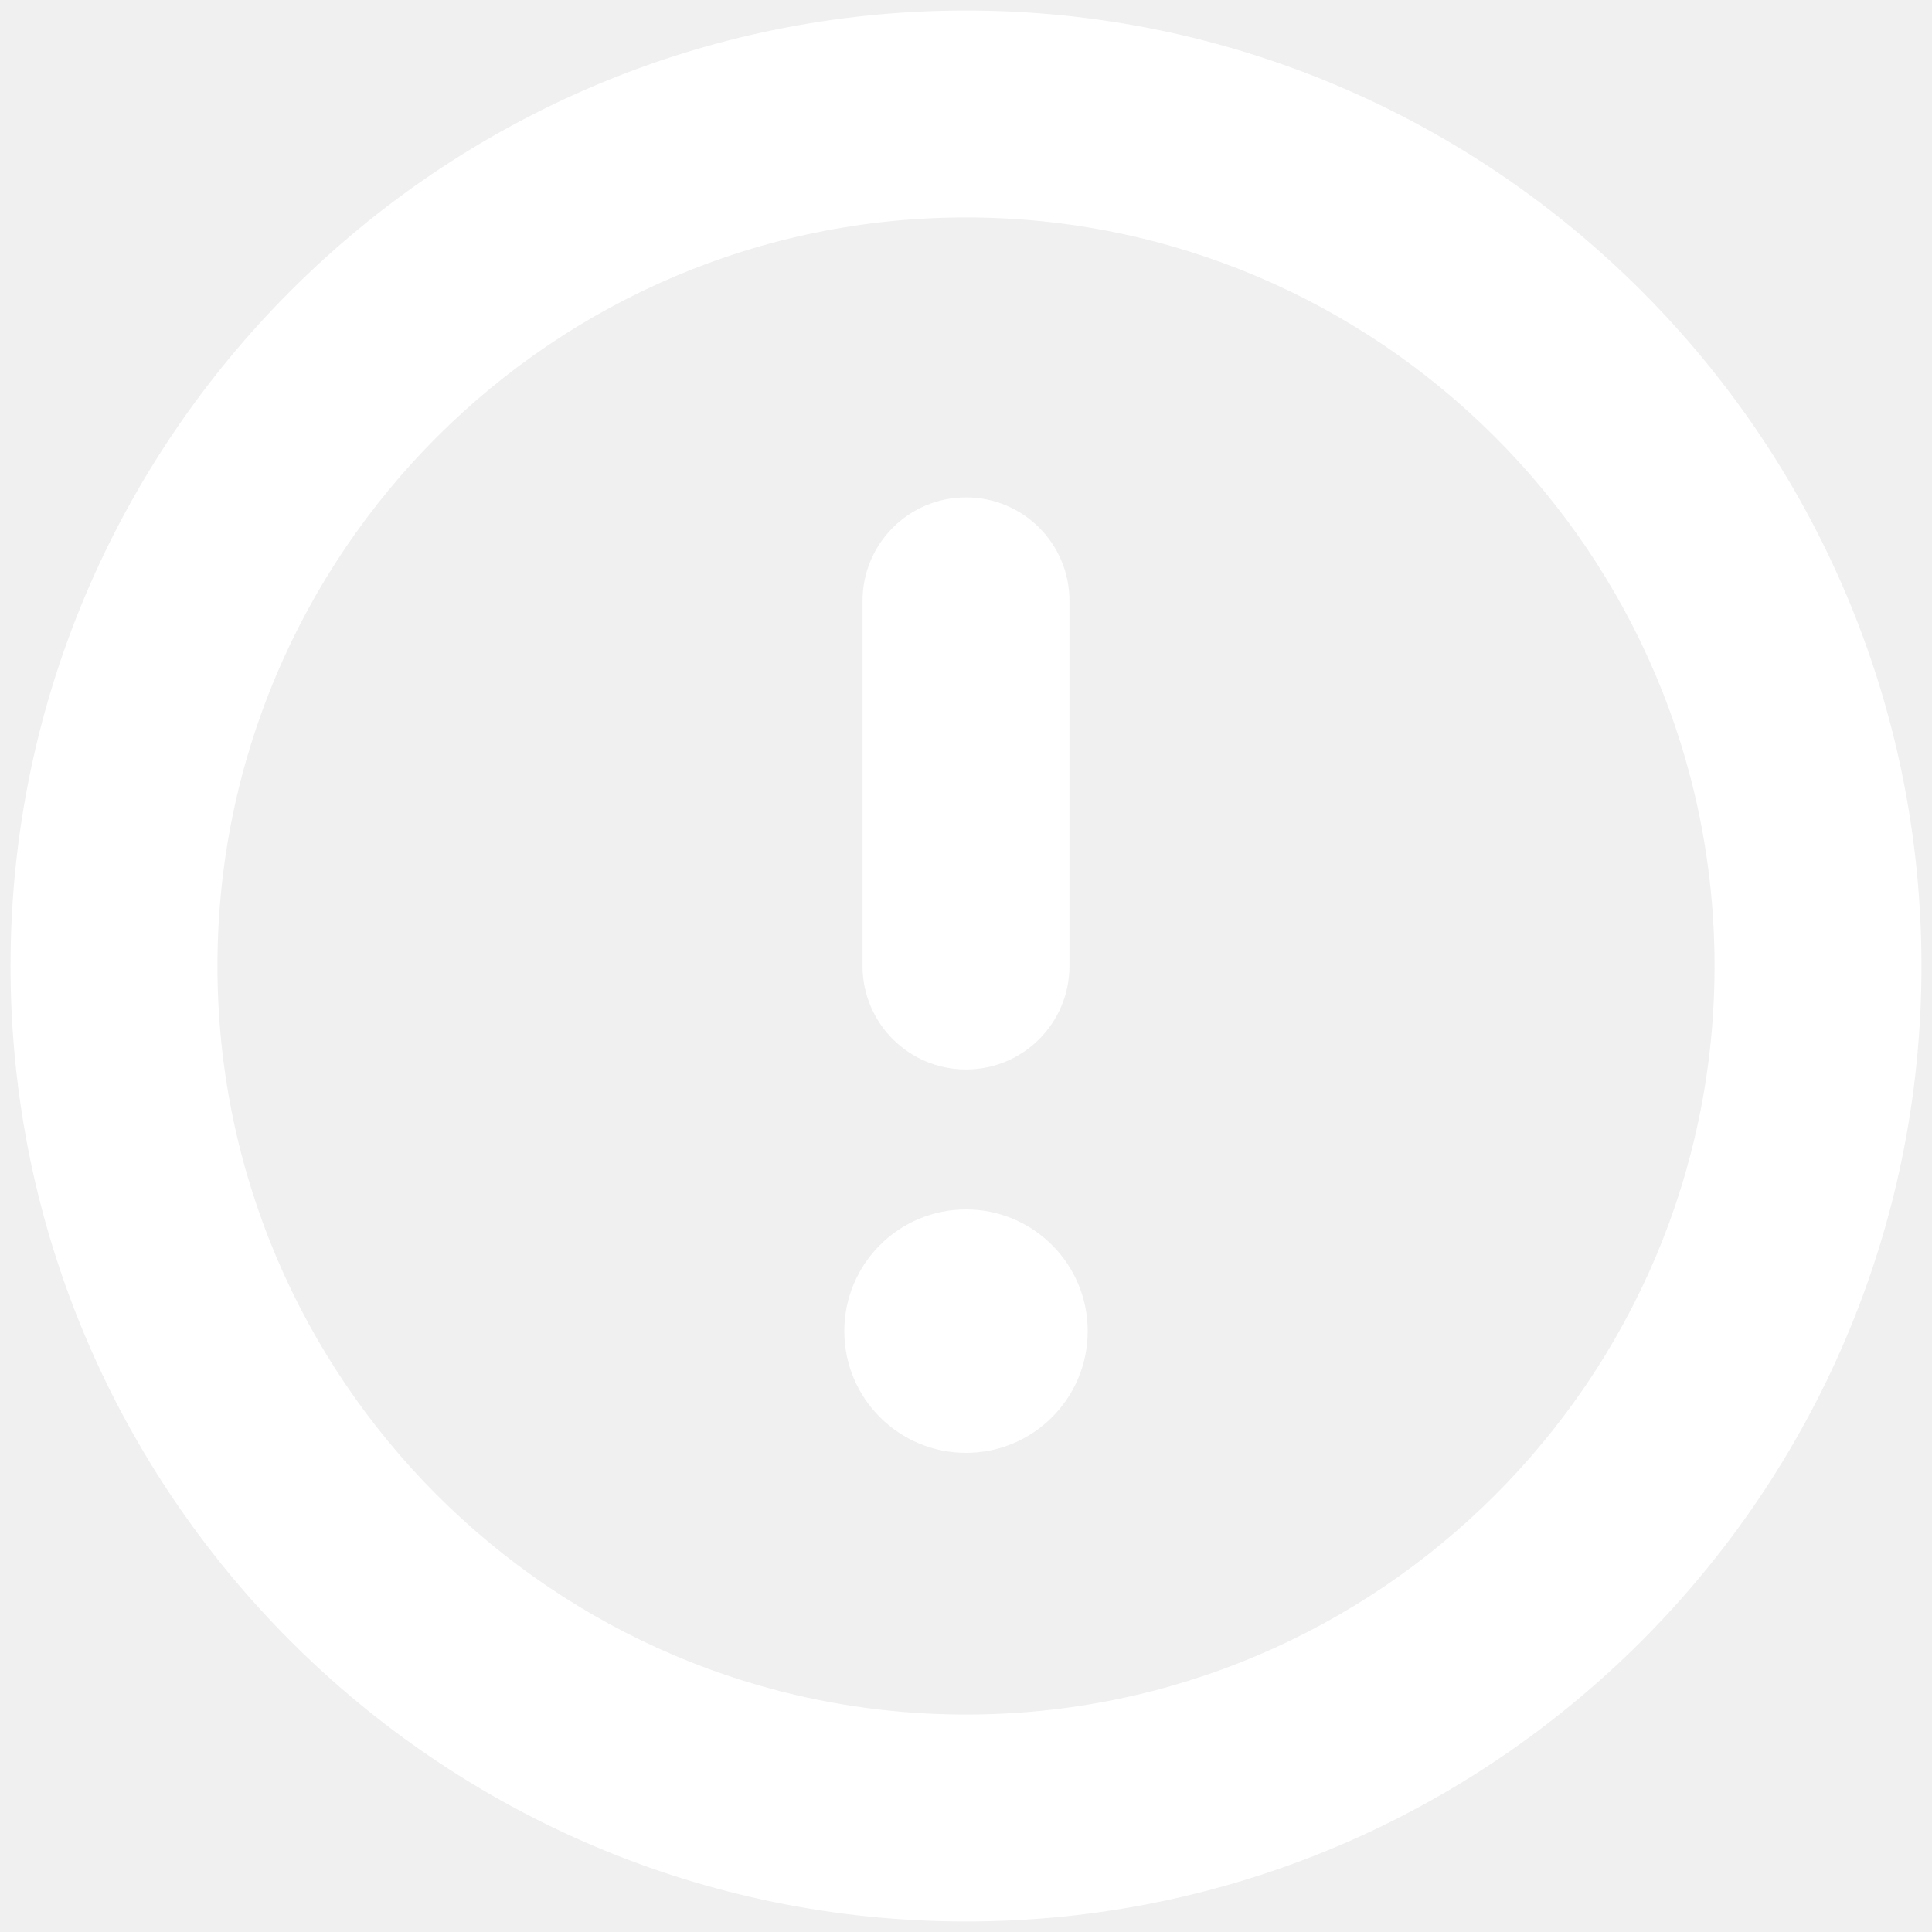
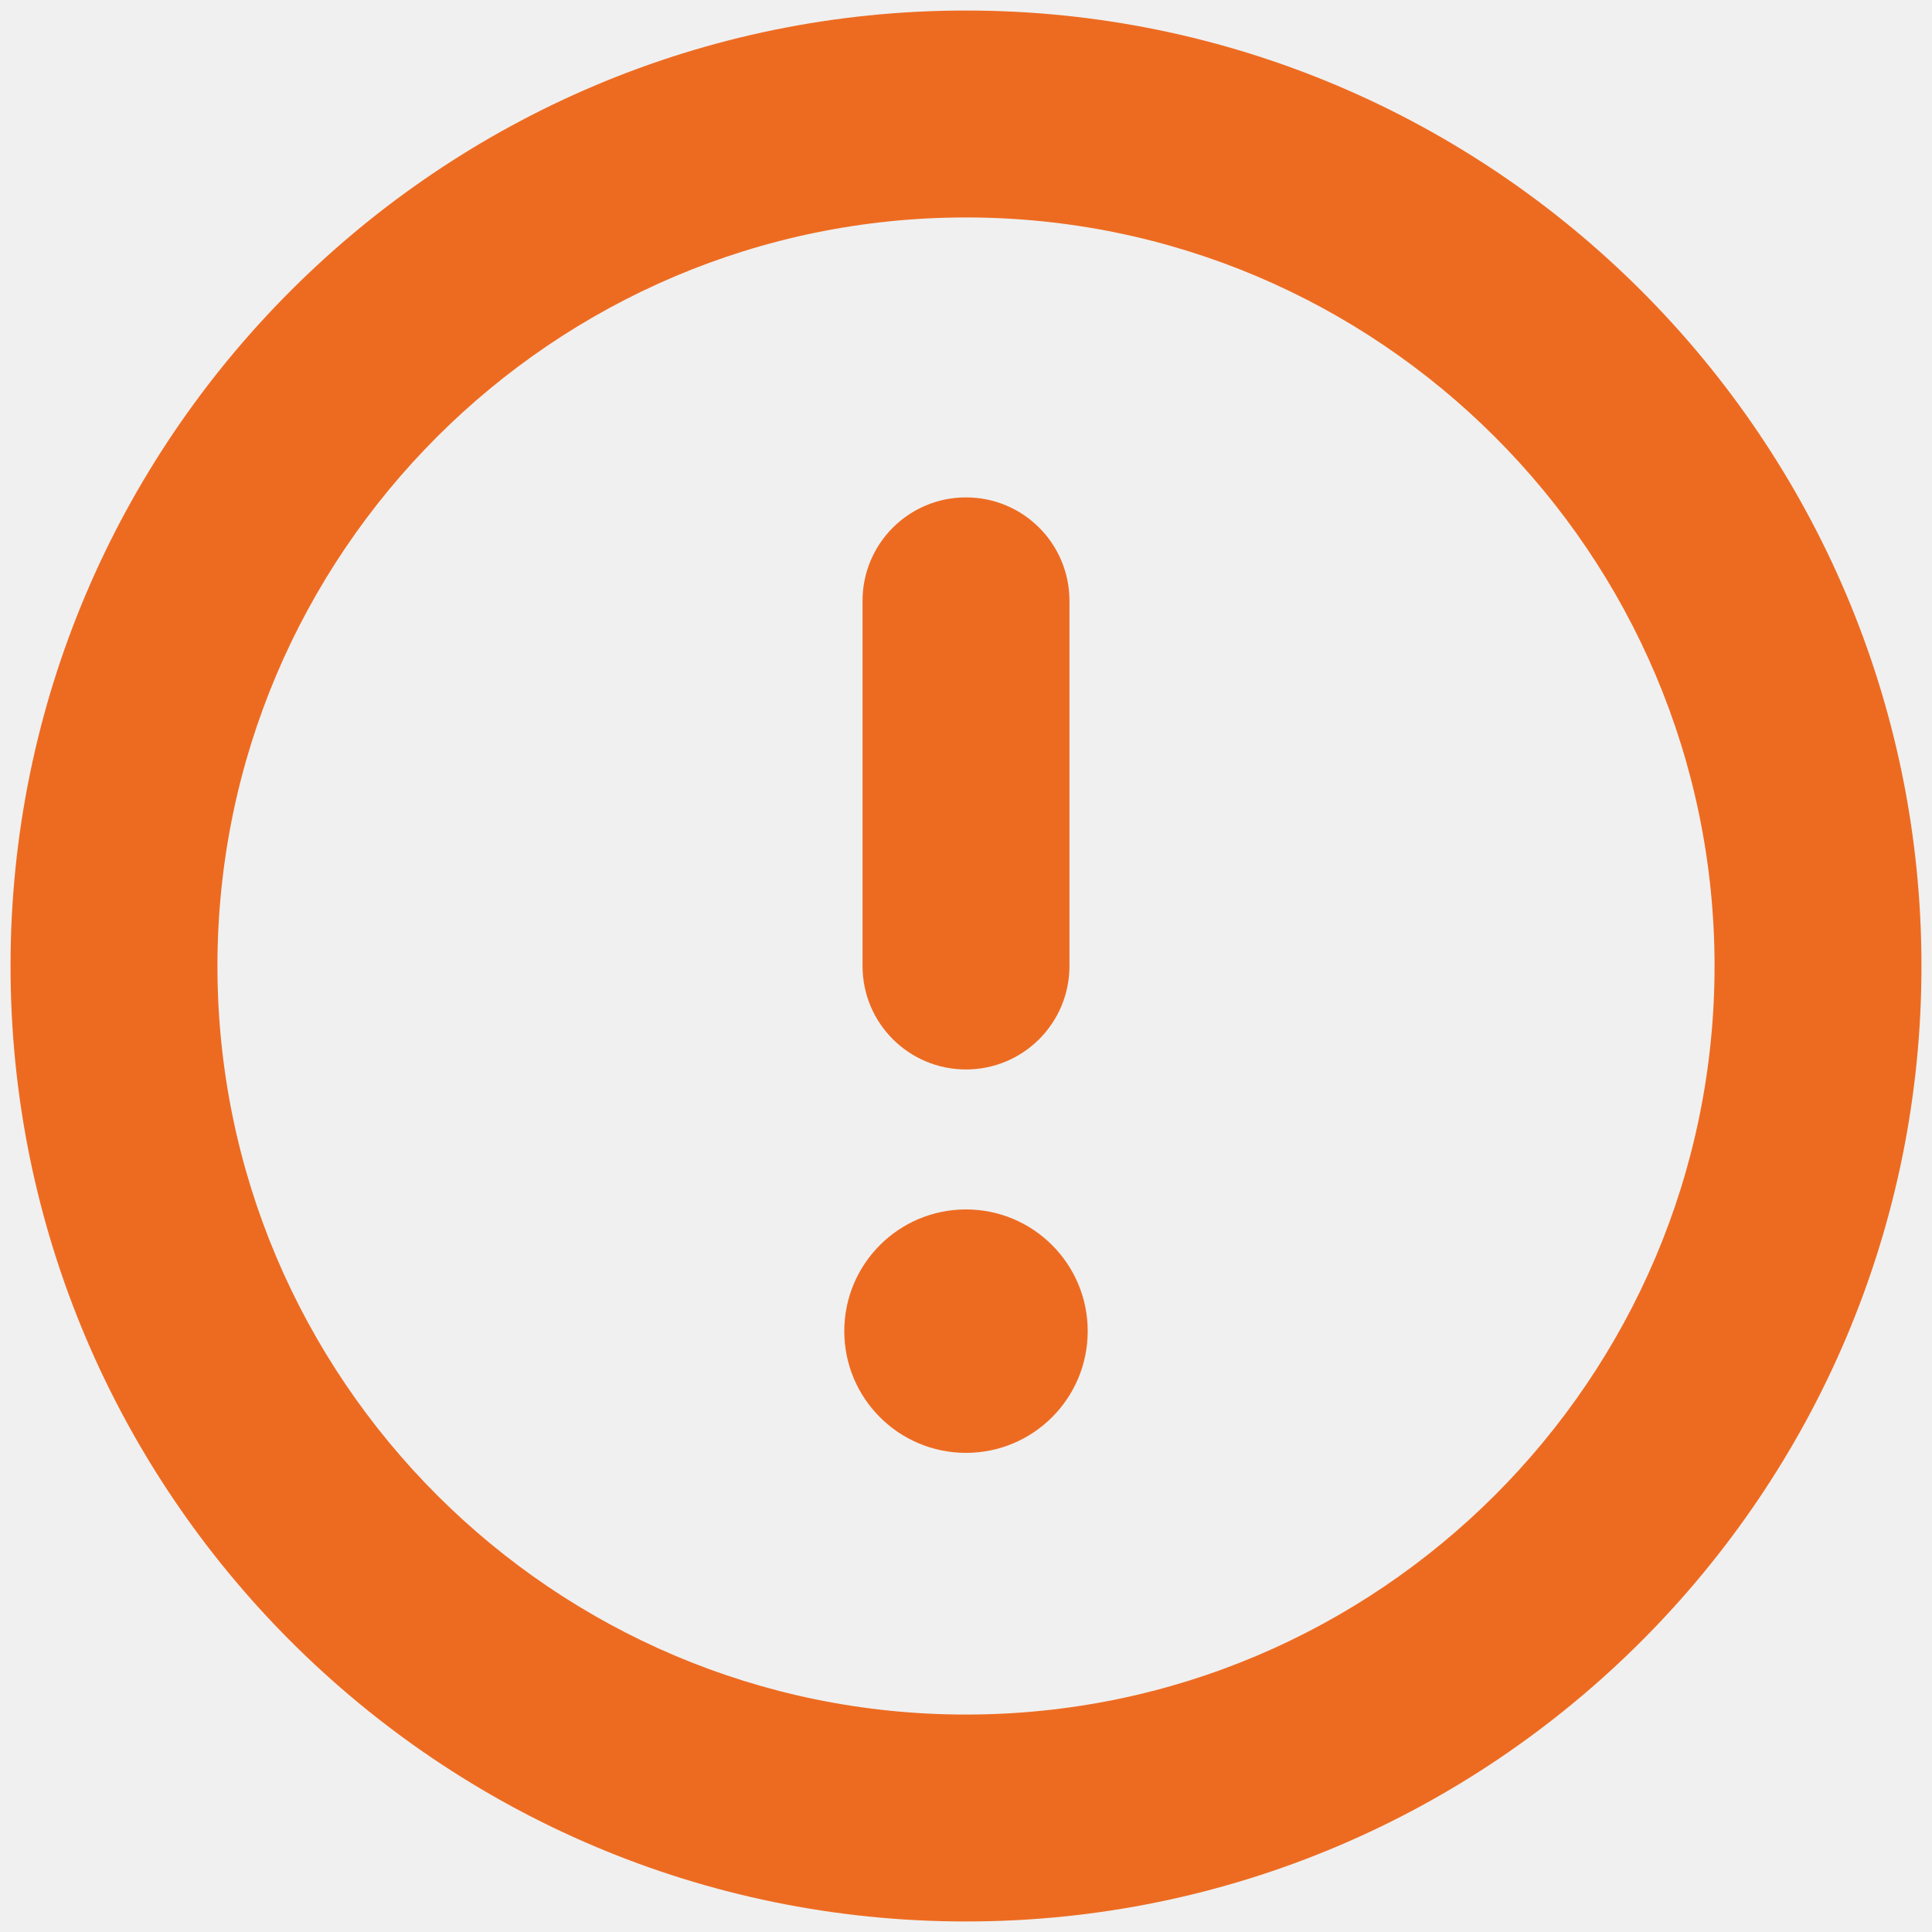
<svg xmlns="http://www.w3.org/2000/svg" version="1.0" id="error" x="0px" y="0px" viewBox="0 0 200 200" enable-background="new 0 0 100 100" xml:space="preserve" width="200" height="200">
  <defs id="defs17" />
  <g id="g4" transform="matrix(2.52,0,0,2.52,-26,-26)">
-     <path fill="#ffffff" d="m 50,54.25 c -2.35,0 -4.25,-1.9 -4.25,-4.25 V 35 c 0,-2.35 1.9,-4.25 4.25,-4.25 2.35,0 4.25,1.9 4.25,4.25 v 15 c 0,2.35 -1.9,4.25 -4.25,4.25 z" id="path2" />
+     <path fill="#ed6b21" d="m 50,54.25 c -2.35,0 -4.25,-1.9 -4.25,-4.25 V 35 c 0,-2.35 1.9,-4.25 4.25,-4.25 2.35,0 4.25,1.9 4.25,4.25 v 15 c 0,2.35 -1.9,4.25 -4.25,4.25 z" id="path2" />
  </g>
  <g id="g8" transform="matrix(2.52,0,0,2.52,-26,-26)">
-     <circle fill="#ffffff" cx="50" cy="65" r="5" id="circle6" />
+     <circle fill="#ed6b21" cx="50" cy="65" r="5" id="circle6" />
  </g>
  <g id="g12" transform="matrix(2.52,0,0,2.52,-26,-26)">
-     <path fill="#ffffff" d="M 50,89.25 C 28.36,89.25 10.75,71.64 10.75,50 10.75,28.36 28.36,10.75 50,10.75 71.64,10.75 89.25,28.36 89.25,50 89.25,71.64 71.64,89.25 50,89.25 Z m 0,-70 C 33.05,19.25 19.25,33.04 19.25,50 19.25,66.95 33.04,80.75 50,80.75 66.95,80.75 80.75,66.96 80.75,50 80.75,33.05 66.95,19.25 50,19.25 Z" id="path10" />
+     <path fill="#ed6b21" d="M 50,89.25 C 28.36,89.25 10.75,71.64 10.75,50 10.75,28.36 28.36,10.75 50,10.75 71.64,10.75 89.25,28.36 89.25,50 89.25,71.64 71.64,89.25 50,89.25 Z m 0,-70 C 33.05,19.25 19.25,33.04 19.25,50 19.25,66.95 33.04,80.75 50,80.75 66.95,80.75 80.75,66.96 80.75,50 80.75,33.05 66.95,19.25 50,19.25 Z" id="path10" />
  </g>
</svg>
